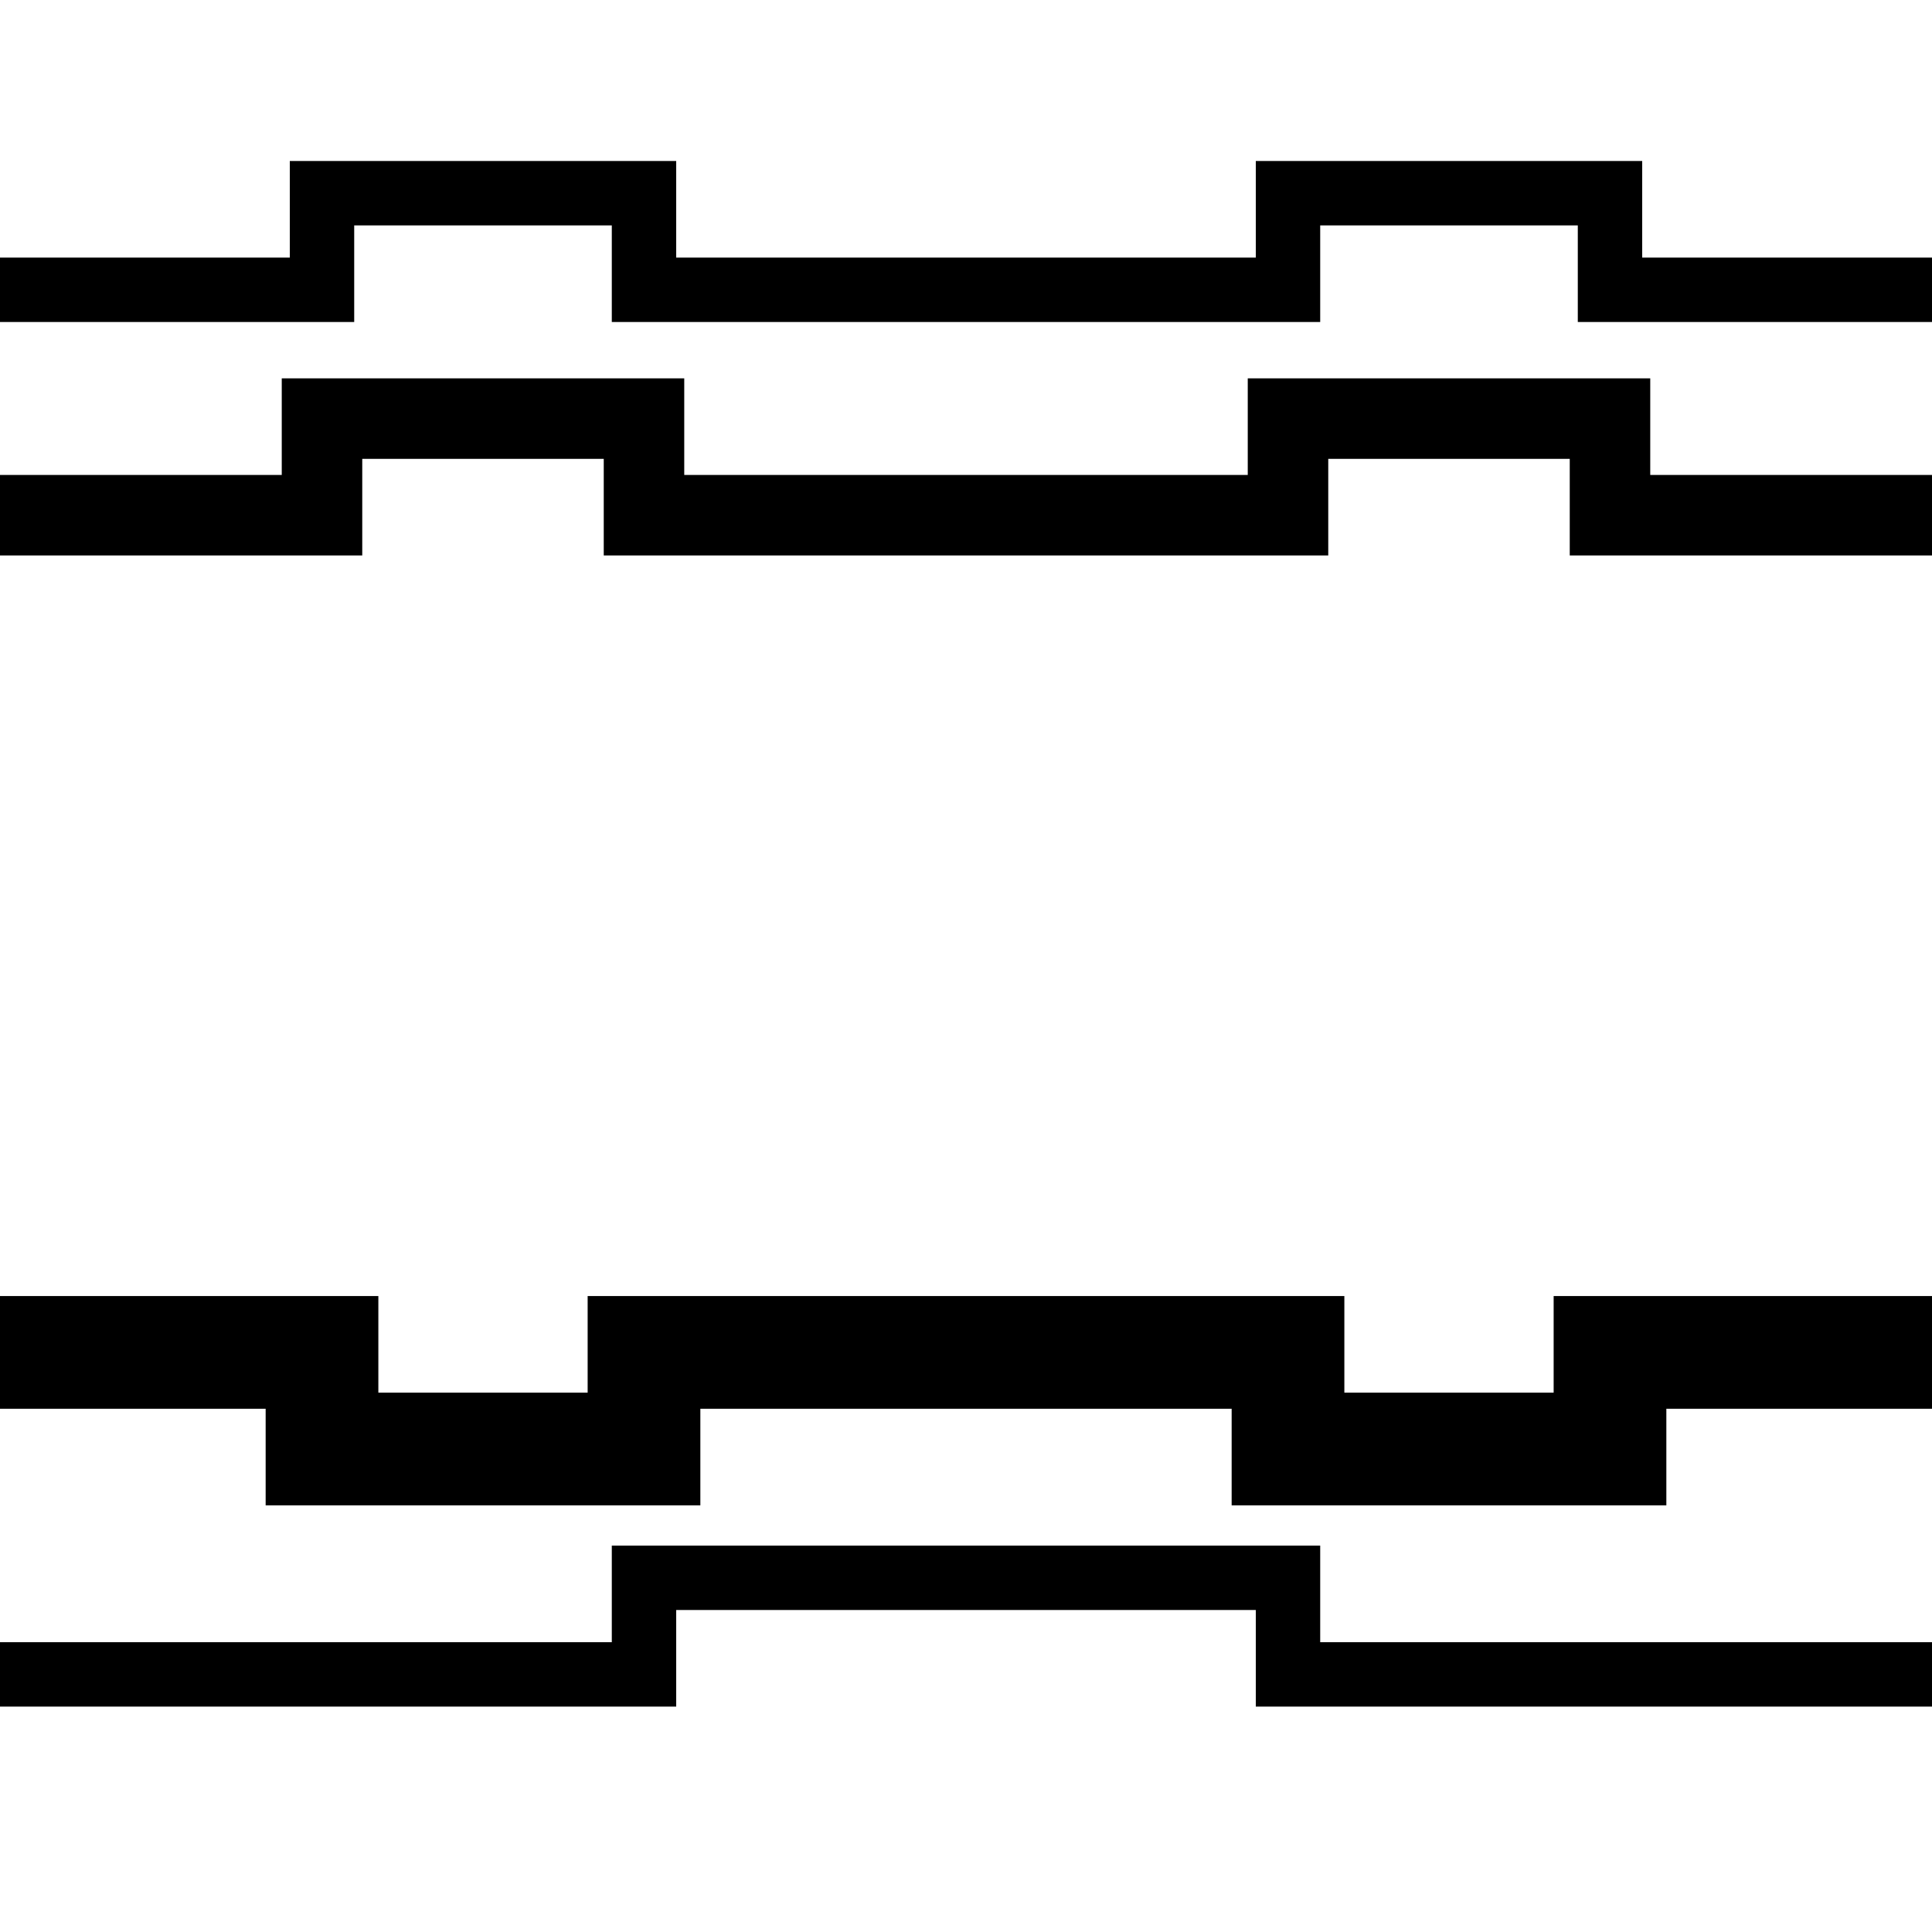
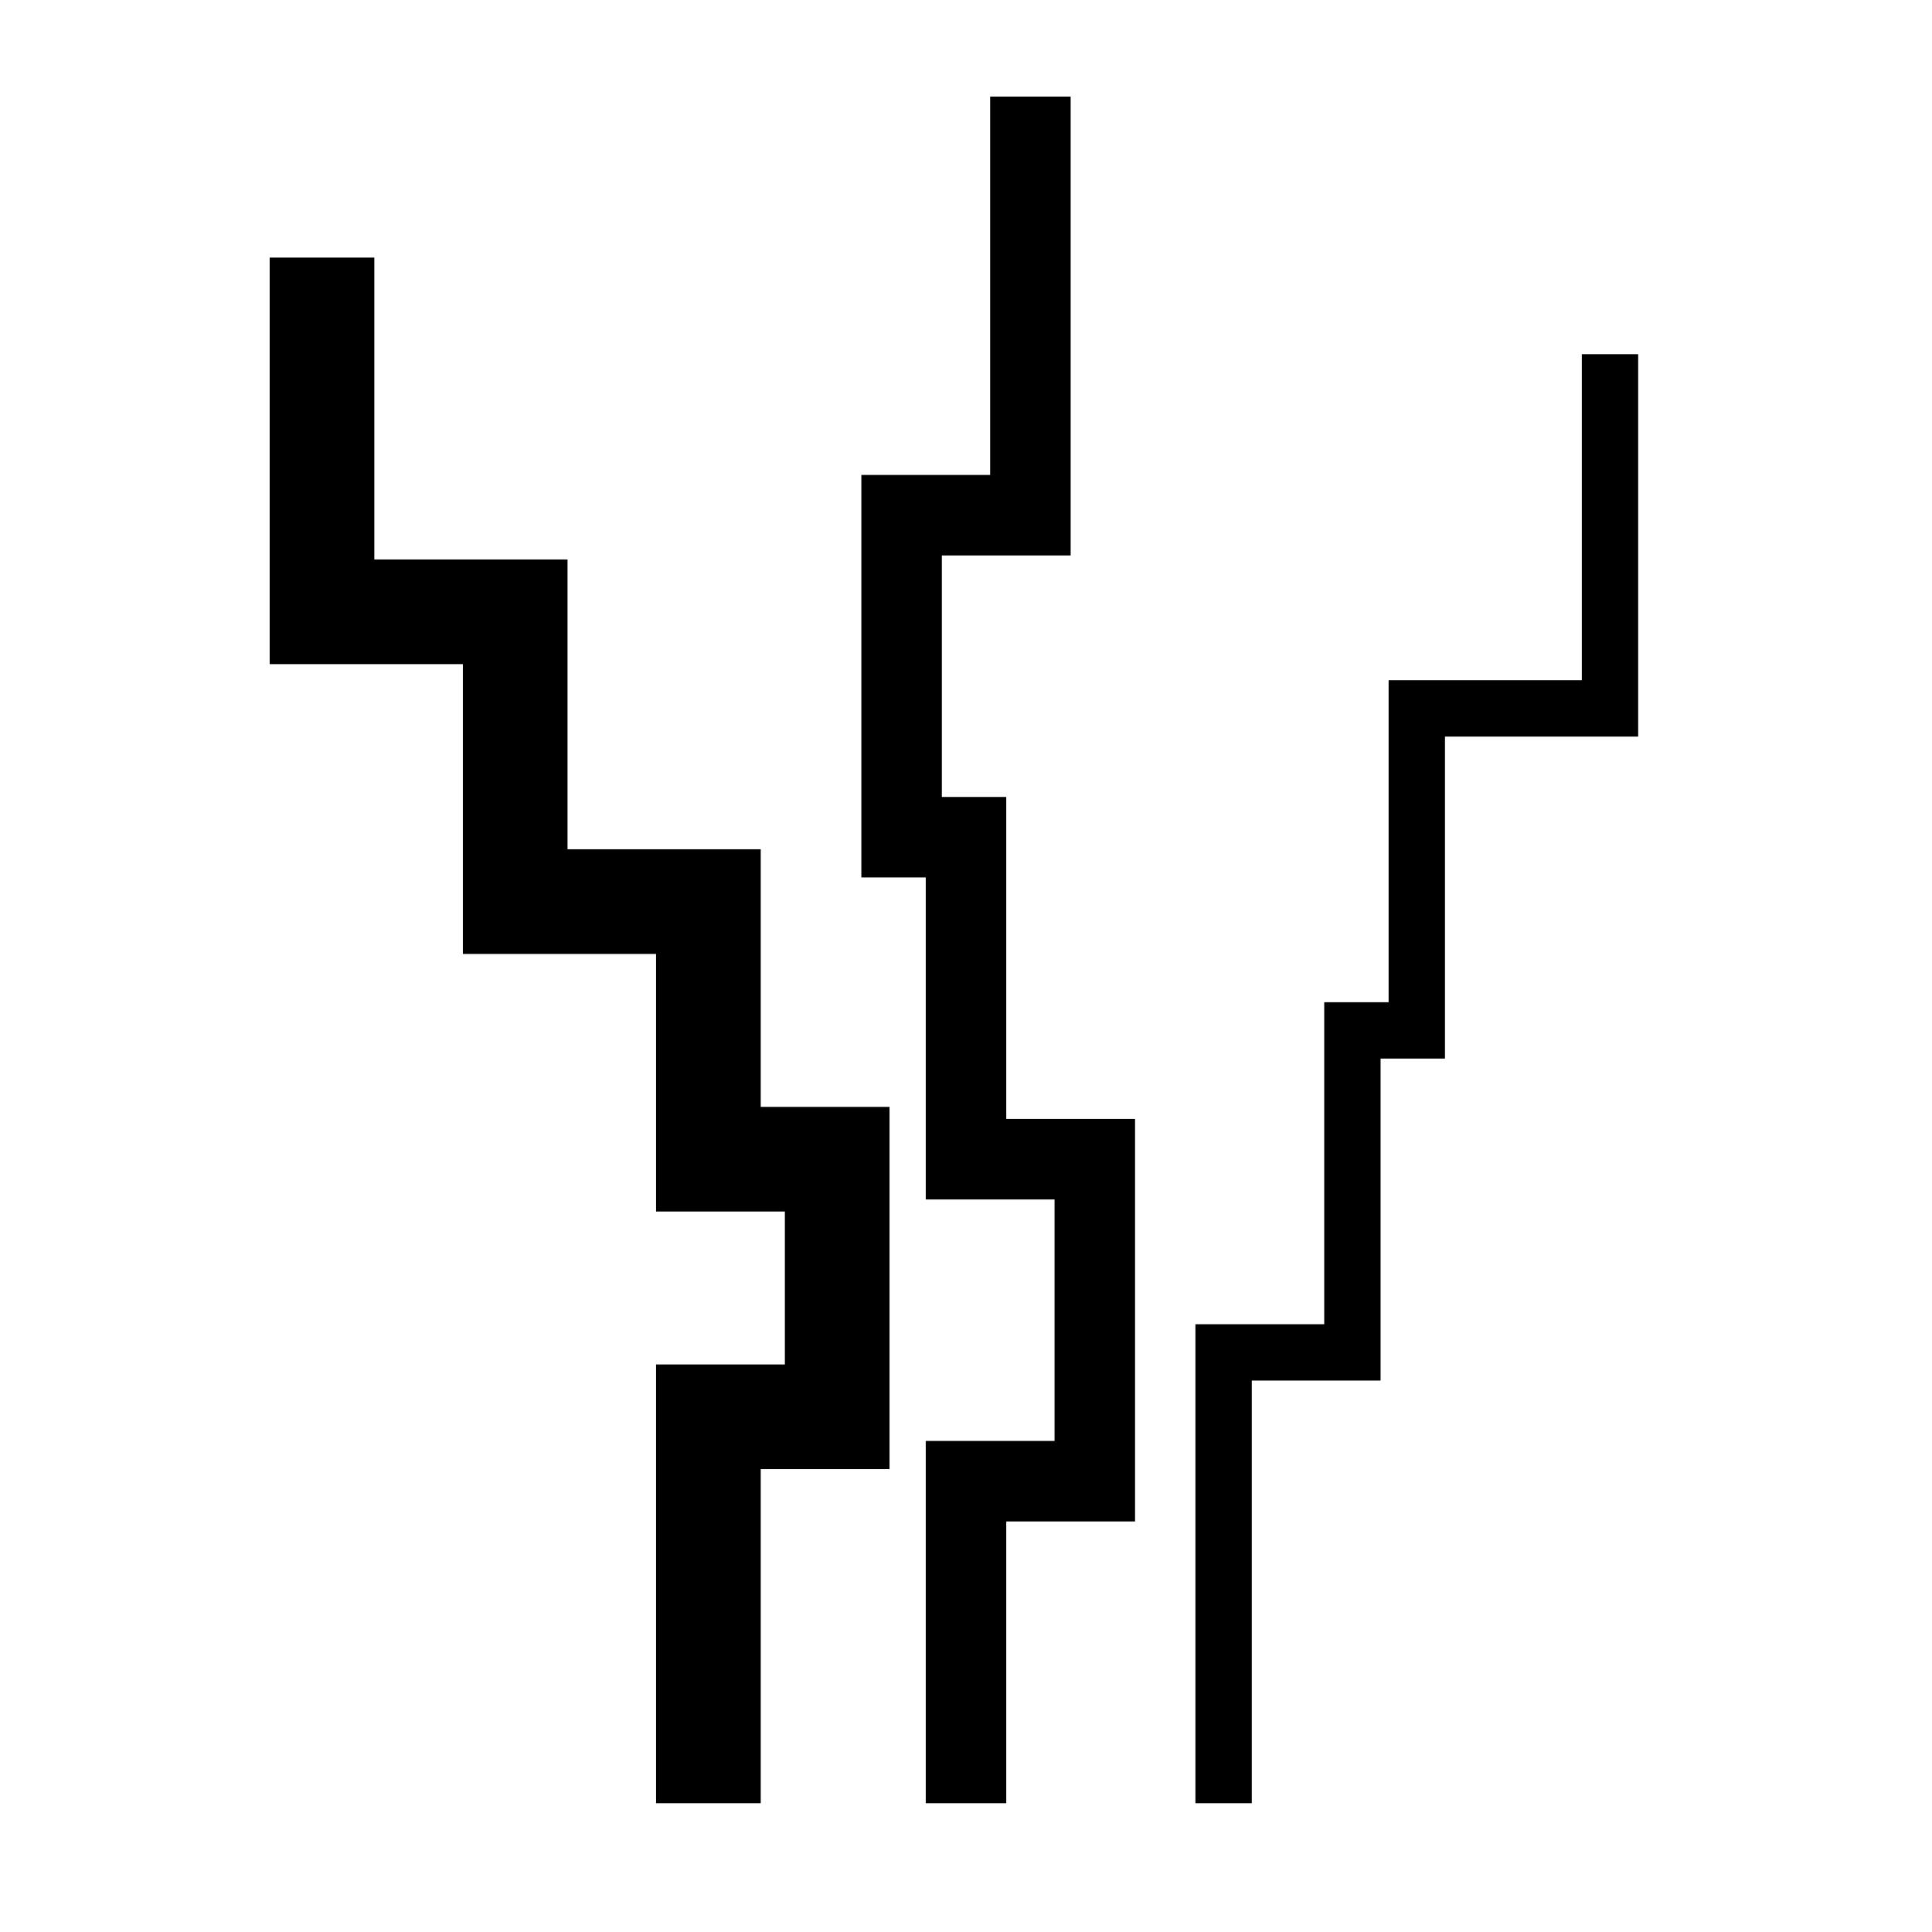
<svg xmlns="http://www.w3.org/2000/svg" viewBox="0 0 240 240" preserveAspectRatio="xMidYMid meet">
-   <path d="M0 36H40V24H80V36H160V24H200V36H240" fill="none" stroke="currentColor" stroke-width="8" stroke-linejoin="miter" stroke-linecap="butt" />
-   <path d="M0 64H40V52H80V64H160V52H200V64H240" fill="none" stroke="currentColor" stroke-width="10" stroke-linejoin="miter" stroke-linecap="butt" />
-   <path d="M0 168H40V180H80V168H160V180H200V168H240" fill="none" stroke="currentColor" stroke-width="14" stroke-linejoin="miter" stroke-linecap="butt" />
-   <path d="M0 208H80V196H160V208H240" fill="none" stroke="currentColor" stroke-width="8" stroke-linejoin="miter" stroke-linecap="butt" />
+   <path d="M88 224V176H104V144H88V112H64V76H40V32" fill="none" stroke="currentColor" stroke-width="13" stroke-linejoin="miter" stroke-linecap="butt" />
+   <path d="M120 224V184H136V144H120V104H112V64H128V12" fill="none" stroke="currentColor" stroke-width="10" stroke-linejoin="miter" stroke-linecap="butt" />
+   <path d="M152 224V168H168V128H176V88H200V44" fill="none" stroke="currentColor" stroke-width="7" stroke-linejoin="miter" stroke-linecap="butt" />
</svg>
